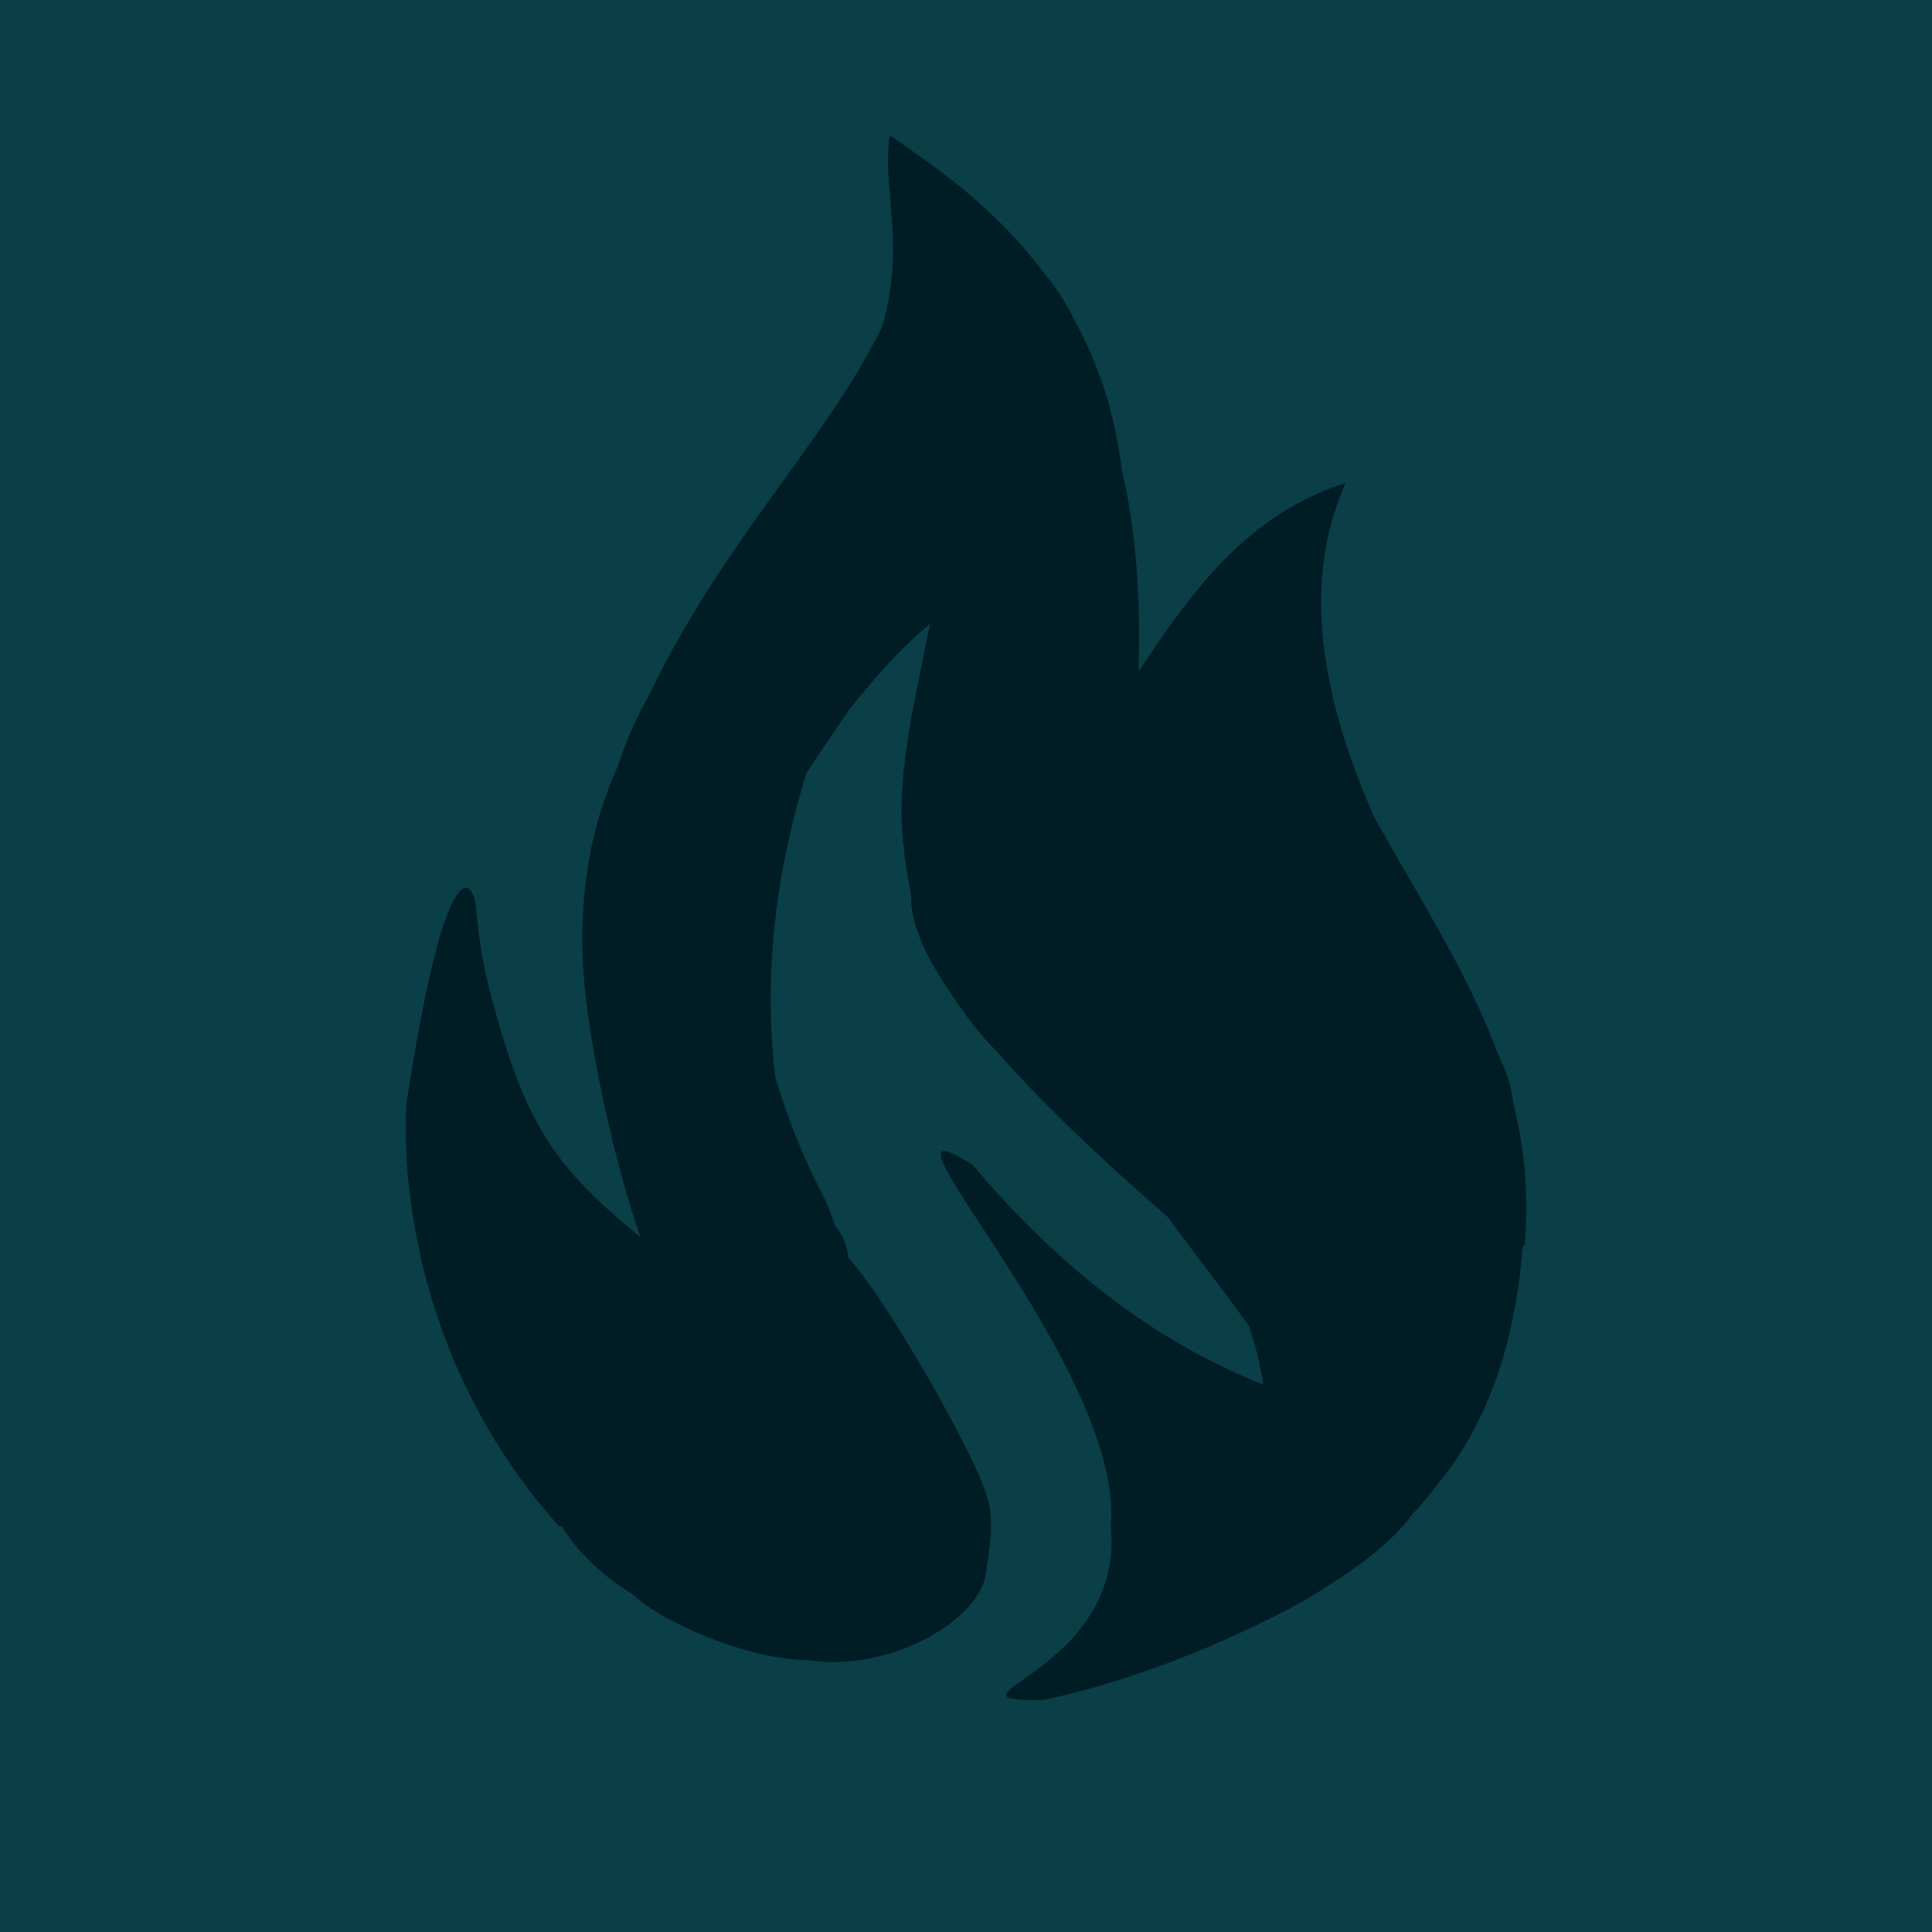
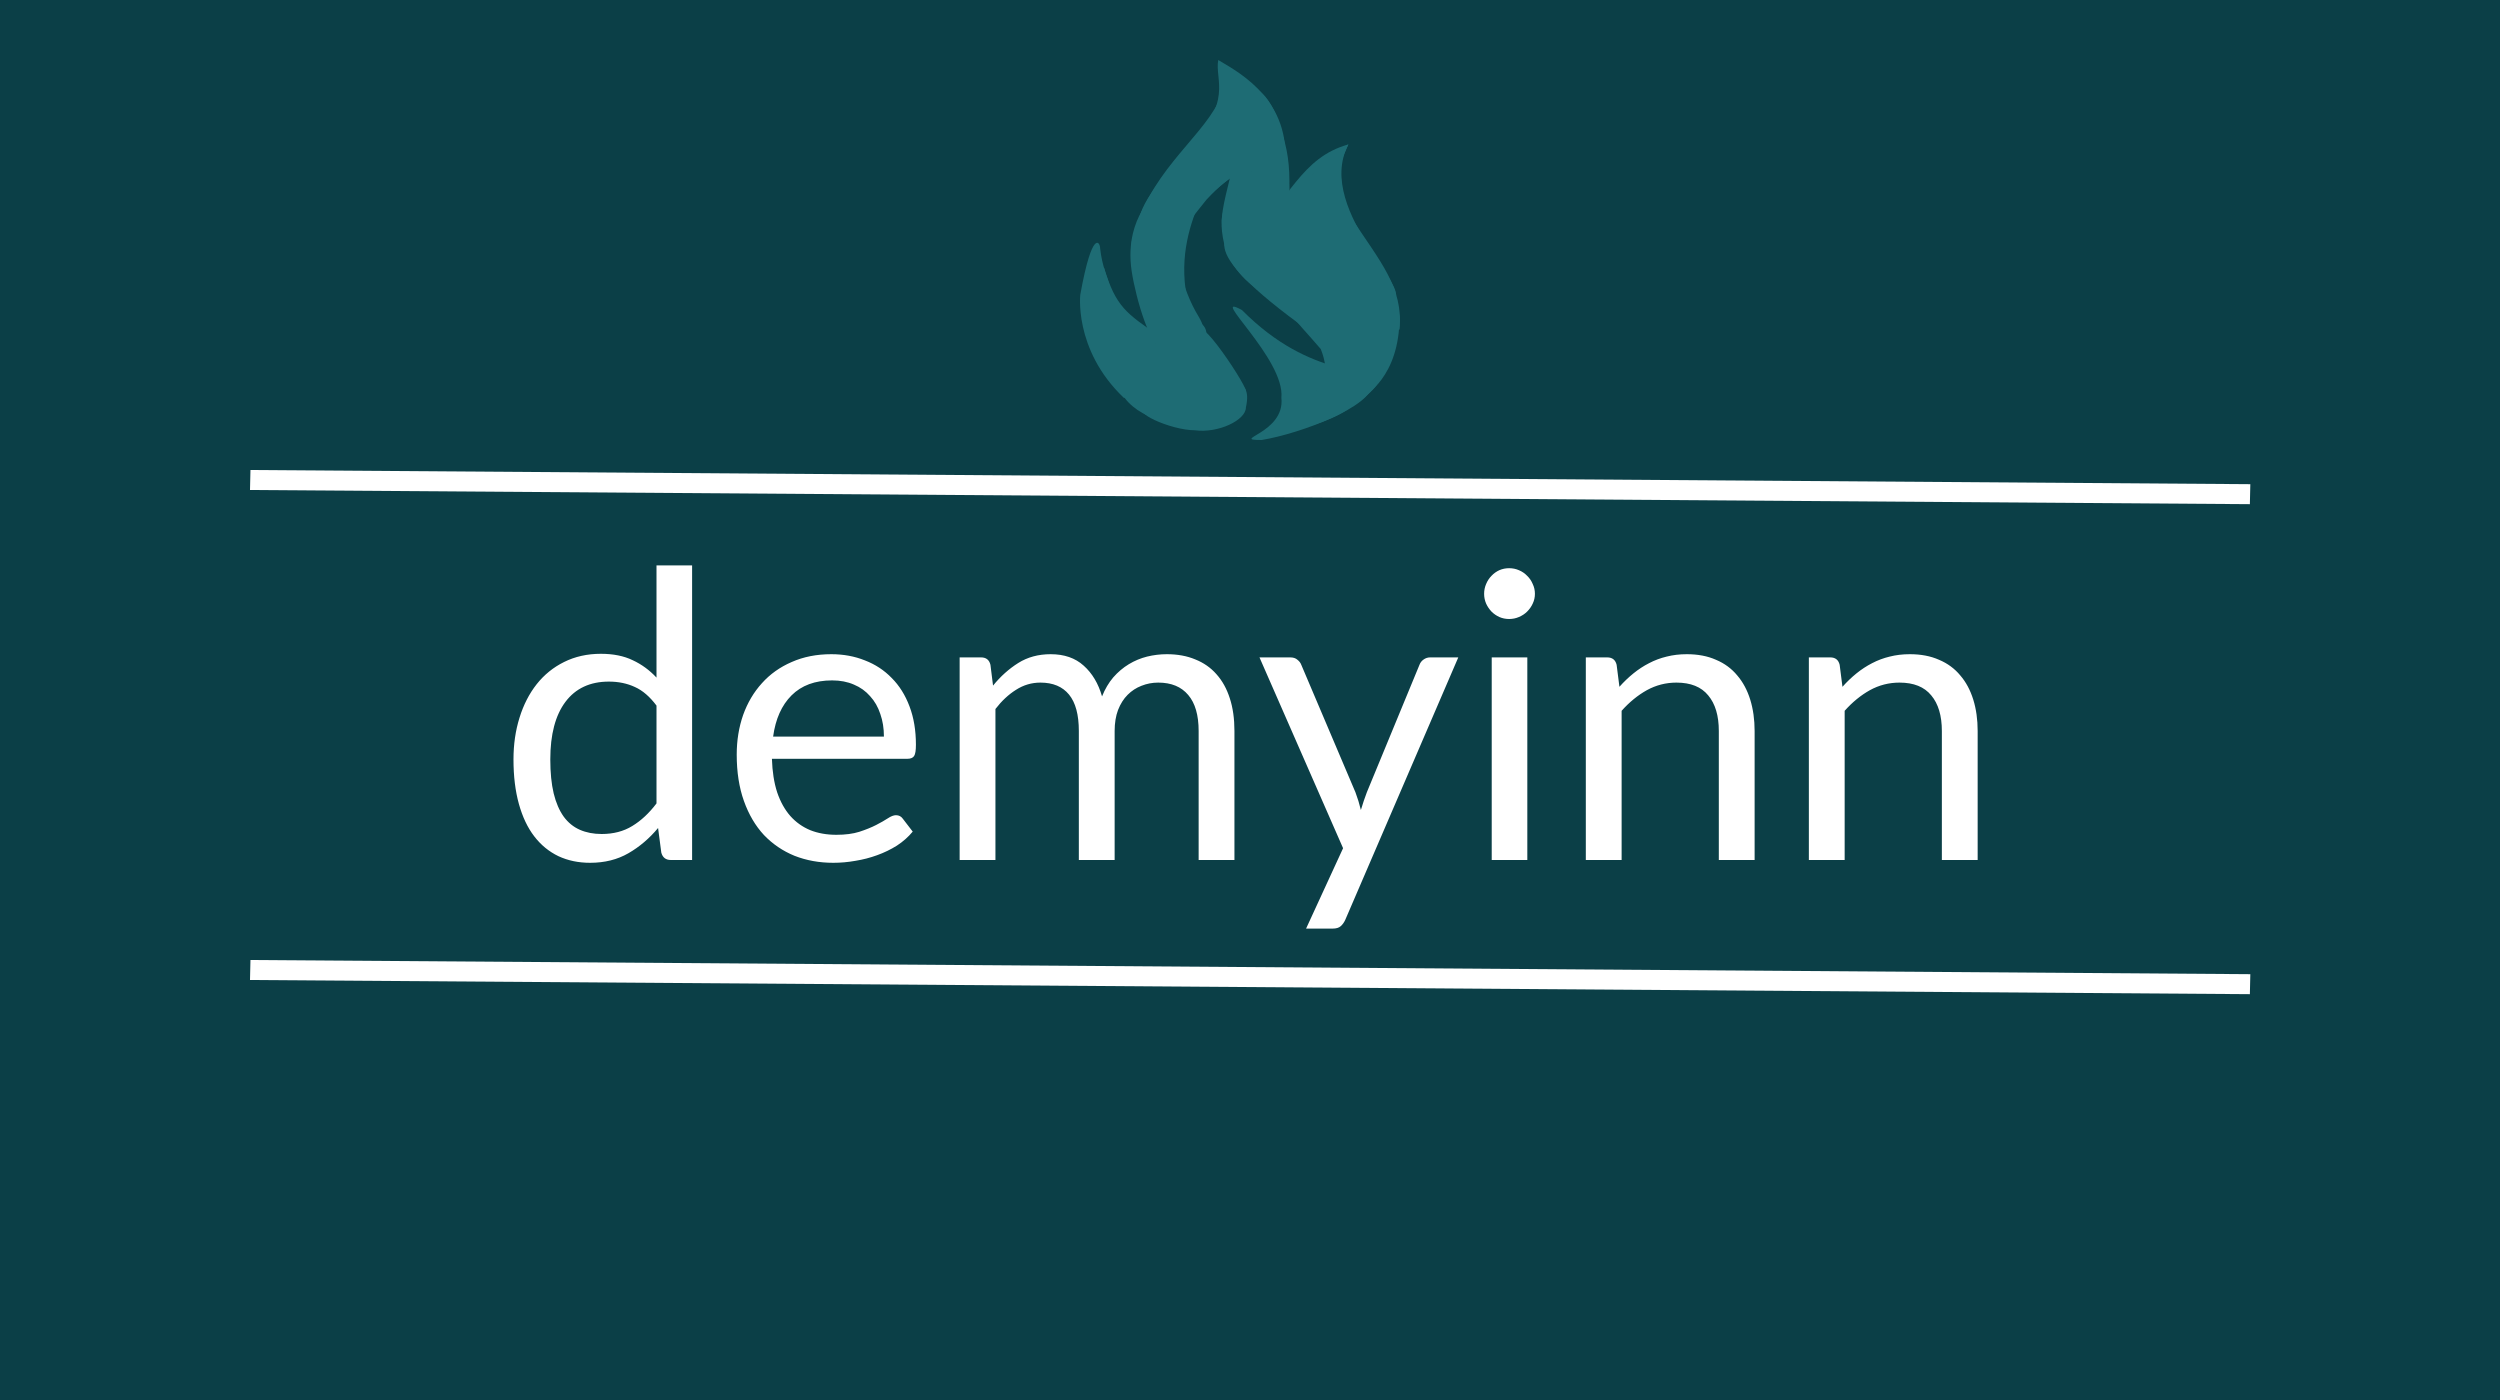
- <svg xmlns="http://www.w3.org/2000/svg" width="100" height="100" viewBox="0 0 100 100" fill="none">
-   <rect width="100" height="100" fill="#0B3F47" />
-   <g style="mix-blend-mode:color-burn">
-     <path d="M43.216 73.462C43.216 79.579 46.072 87.308 40.359 84.538C33.655 84.538 27.505 80.385 27.505 73.462C27.505 67.344 32.941 62.385 39.645 62.385C46.35 62.385 43.216 67.344 43.216 73.462Z" fill="#D9D9D9" />
-     <path d="M51.071 81.077C51.071 83.753 46.072 86.615 41.788 85.923C37.449 85.923 29.648 81.769 33.218 81.077C33.218 78.4 38.163 76.231 42.502 76.231C46.84 76.231 52.499 73.462 51.071 81.077Z" fill="#D9D9D9" />
-     <path d="M35.361 65.846C35.361 71.964 33.932 75.538 28.474 76.225C29.648 81.769 23.935 70 23.221 65.154C23.221 59.036 22.252 51.314 25.363 51.308C27.505 59.615 29.393 61.006 35.361 65.846Z" fill="#D9D9D9" />
-     <path d="M50.94 77.614C48.798 80.384 47.274 80.384 44.513 80.384C41.752 80.384 39.514 77.904 39.514 74.845C39.514 71.786 40.324 66.537 43.085 66.537C41.074 58.231 52.369 78.307 50.94 77.614Z" fill="#D9D9D9" />
-     <path d="M40.359 57.538C37.785 64.032 36.222 47.911 33.932 46.461C31.174 45.434 30.362 41.398 33.932 35.385C39.688 25.692 41.788 22.231 43.93 25.692C48.929 29.846 37.503 39.538 40.359 57.538Z" fill="#D9D9D9" />
-     <path d="M58.978 36.769C43.93 50.615 46.072 42.308 48.215 31.923C48.215 32.615 45.358 34 41.788 39.538C41.788 27.769 42.502 22.231 48.929 13.923C54.59 9.077 58.926 20.846 58.978 36.769Z" fill="#D9D9D9" />
-     <path d="M42.502 61.692C46.072 68.615 38.266 68.501 36.075 68.615C33.884 68.73 31.153 58.138 30.362 52C29.648 46.462 30.362 38.846 36.789 33.308C38.98 33.193 35.958 49.004 42.502 61.692Z" fill="#D9D9D9" />
-     <path d="M58.212 27.077C58.212 40.231 54.908 47.846 48.203 47.846C65.354 33.308 50.357 24.308 40.359 25.692C48.929 16 45.358 11.154 46.061 7C48.917 9.077 58.212 14.459 58.212 27.077Z" fill="#D9D9D9" />
-     <path d="M73.923 76.231C73.923 80.819 61.069 86.615 53.928 88C48.012 88 58.212 86.615 57.498 79C58.212 70.692 43.93 56.154 50.357 60.308C63.211 75.538 73.923 71.642 73.923 76.231Z" fill="#D9D9D9" />
-     <path d="M69.638 81.077C70.352 81.077 66.782 83.846 61.783 85.231C63.925 82.462 56.07 71.385 52.499 65.846C51.785 63.769 62.497 70.692 63.925 77.615C66.068 82.462 69.638 70.753 69.638 81.077Z" fill="#D9D9D9" />
-     <path d="M70.352 40.923C75.351 49.923 79.636 55.462 78.922 64.462C60.355 59.615 51.785 58.923 47.501 47.846C43.216 30.538 56.784 36.077 56.07 33.308C71.067 52 53.928 31.923 70.352 40.923Z" fill="#D9D9D9" />
-     <path d="M77.494 56.154C78.208 67.231 79.636 70.692 74.637 71.385C65.354 69.308 51.071 55.328 51.071 45.769C58.926 36.769 61.069 27.769 69.638 25C60.355 48.538 76.779 45.077 77.494 56.154Z" fill="#D9D9D9" />
-     <path d="M73.209 70.692C78.208 72.769 75.351 79 63.925 84.538C59.587 84.538 68.21 79 64.639 68.615C59.641 61.692 56.784 59.615 56.784 51.308C61.123 51.308 73.209 63.81 73.209 70.692Z" fill="#D9D9D9" />
-     <path d="M58.926 34.692C53.928 34 53.214 25 43.93 36.769C35.361 49.231 30.362 59.534 30.362 45.769C33.218 31.231 42.502 24.308 46.072 16C48.155 11.154 59.641 13.923 58.926 34.692Z" fill="#D9D9D9" />
-     <path d="M76.779 58.231C67.496 57.538 63.904 56.846 60.355 56.846C56.805 56.846 60.355 47.185 60.355 39.538C60.355 31.891 68.21 25.692 69.638 25C63.211 39.538 83.921 58.231 76.779 58.231Z" fill="#D9D9D9" />
-     <path d="M78.922 61.692C78.922 74.846 72.495 78.308 72.495 79C57.498 89.385 79.636 66.538 64.639 66.538C41.074 47.154 46.072 43.692 52.499 42.308C61.783 42.308 76.065 47.154 78.922 61.692Z" fill="#D9D9D9" />
-     <path d="M26.791 67.231C35.554 70.692 33.272 79 28.933 79C19.65 68.615 21.08 56.368 21.078 56.846C23.221 43 24.649 45.769 24.649 47.154C25.363 54.769 28.413 56.154 26.791 67.231Z" fill="#D9D9D9" />
+ <svg xmlns="http://www.w3.org/2000/svg" width="125" height="70" viewBox="0 0 125 70" fill="none">
+   <rect width="125" height="70" fill="#0B3F47" />
+   <path d="M32.825 35.28C32.491 34.833 32.131 34.523 31.744 34.35C31.358 34.17 30.924 34.08 30.445 34.08C29.505 34.08 28.781 34.417 28.274 35.09C27.768 35.763 27.515 36.723 27.515 37.97C27.515 38.63 27.571 39.197 27.684 39.67C27.798 40.137 27.965 40.523 28.184 40.83C28.404 41.13 28.674 41.35 28.994 41.49C29.314 41.63 29.678 41.7 30.084 41.7C30.671 41.7 31.181 41.567 31.614 41.3C32.054 41.033 32.458 40.657 32.825 40.17V35.28ZM34.605 28.27V43H33.544C33.291 43 33.131 42.877 33.065 42.63L32.904 41.4C32.471 41.92 31.978 42.34 31.424 42.66C30.871 42.98 30.231 43.14 29.505 43.14C28.924 43.14 28.398 43.03 27.924 42.81C27.451 42.583 27.048 42.253 26.715 41.82C26.381 41.387 26.125 40.847 25.945 40.2C25.765 39.553 25.674 38.81 25.674 37.97C25.674 37.223 25.774 36.53 25.974 35.89C26.174 35.243 26.461 34.683 26.834 34.21C27.208 33.737 27.665 33.367 28.204 33.1C28.751 32.827 29.364 32.69 30.044 32.69C30.665 32.69 31.195 32.797 31.634 33.01C32.081 33.217 32.478 33.507 32.825 33.88V28.27H34.605ZM44.196 36.83C44.196 36.417 44.136 36.04 44.016 35.7C43.903 35.353 43.733 35.057 43.506 34.81C43.286 34.557 43.016 34.363 42.696 34.23C42.376 34.09 42.013 34.02 41.606 34.02C40.752 34.02 40.076 34.27 39.576 34.77C39.083 35.263 38.776 35.95 38.656 36.83H44.196ZM45.636 41.58C45.416 41.847 45.153 42.08 44.846 42.28C44.539 42.473 44.209 42.633 43.856 42.76C43.509 42.887 43.149 42.98 42.776 43.04C42.403 43.107 42.032 43.14 41.666 43.14C40.966 43.14 40.319 43.023 39.726 42.79C39.139 42.55 38.629 42.203 38.196 41.75C37.769 41.29 37.436 40.723 37.196 40.05C36.956 39.377 36.836 38.603 36.836 37.73C36.836 37.023 36.943 36.363 37.156 35.75C37.376 35.137 37.689 34.607 38.096 34.16C38.502 33.707 38.999 33.353 39.586 33.1C40.172 32.84 40.833 32.71 41.566 32.71C42.172 32.71 42.733 32.813 43.246 33.02C43.766 33.22 44.212 33.513 44.586 33.9C44.966 34.28 45.263 34.753 45.476 35.32C45.689 35.88 45.796 36.52 45.796 37.24C45.796 37.52 45.766 37.707 45.706 37.8C45.646 37.893 45.532 37.94 45.366 37.94H38.596C38.616 38.58 38.703 39.137 38.856 39.61C39.016 40.083 39.236 40.48 39.516 40.8C39.796 41.113 40.129 41.35 40.516 41.51C40.903 41.663 41.336 41.74 41.816 41.74C42.263 41.74 42.646 41.69 42.966 41.59C43.292 41.483 43.572 41.37 43.806 41.25C44.039 41.13 44.233 41.02 44.386 40.92C44.546 40.813 44.682 40.76 44.796 40.76C44.943 40.76 45.056 40.817 45.136 40.93L45.636 41.58ZM47.982 43V32.87H49.052C49.306 32.87 49.462 32.993 49.522 33.24L49.652 34.28C50.026 33.82 50.446 33.443 50.912 33.15C51.379 32.857 51.919 32.71 52.532 32.71C53.212 32.71 53.762 32.9 54.182 33.28C54.609 33.66 54.916 34.173 55.102 34.82C55.249 34.453 55.436 34.137 55.662 33.87C55.896 33.603 56.156 33.383 56.442 33.21C56.729 33.037 57.032 32.91 57.352 32.83C57.679 32.75 58.009 32.71 58.342 32.71C58.876 32.71 59.349 32.797 59.762 32.97C60.182 33.137 60.536 33.383 60.822 33.71C61.116 34.037 61.339 34.44 61.492 34.92C61.646 35.393 61.722 35.937 61.722 36.55V43H59.932V36.55C59.932 35.757 59.759 35.157 59.412 34.75C59.066 34.337 58.566 34.13 57.912 34.13C57.619 34.13 57.339 34.183 57.072 34.29C56.812 34.39 56.582 34.54 56.382 34.74C56.182 34.94 56.022 35.193 55.902 35.5C55.789 35.8 55.732 36.15 55.732 36.55V43H53.942V36.55C53.942 35.737 53.779 35.13 53.452 34.73C53.126 34.33 52.649 34.13 52.022 34.13C51.582 34.13 51.176 34.25 50.802 34.49C50.429 34.723 50.086 35.043 49.772 35.45V43H47.982ZM72.914 32.87L67.264 45.99C67.204 46.123 67.127 46.23 67.034 46.31C66.947 46.39 66.81 46.43 66.624 46.43H65.304L67.154 42.41L62.974 32.87H64.514C64.667 32.87 64.787 32.91 64.874 32.99C64.967 33.063 65.03 33.147 65.064 33.24L67.774 39.62C67.88 39.9 67.97 40.193 68.044 40.5C68.137 40.187 68.237 39.89 68.344 39.61L70.974 33.24C71.014 33.133 71.08 33.047 71.174 32.98C71.274 32.907 71.384 32.87 71.504 32.87H72.914ZM76.366 32.87V43H74.586V32.87H76.366ZM76.746 29.69C76.746 29.863 76.71 30.027 76.636 30.18C76.57 30.327 76.476 30.46 76.356 30.58C76.243 30.693 76.106 30.783 75.946 30.85C75.793 30.917 75.629 30.95 75.456 30.95C75.283 30.95 75.12 30.917 74.966 30.85C74.82 30.783 74.689 30.693 74.576 30.58C74.463 30.46 74.373 30.327 74.306 30.18C74.24 30.027 74.206 29.863 74.206 29.69C74.206 29.517 74.24 29.353 74.306 29.2C74.373 29.04 74.463 28.903 74.576 28.79C74.689 28.67 74.82 28.577 74.966 28.51C75.12 28.443 75.283 28.41 75.456 28.41C75.629 28.41 75.793 28.443 75.946 28.51C76.106 28.577 76.243 28.67 76.356 28.79C76.476 28.903 76.57 29.04 76.636 29.2C76.71 29.353 76.746 29.517 76.746 29.69ZM80.971 34.34C81.191 34.093 81.424 33.87 81.671 33.67C81.918 33.47 82.177 33.3 82.451 33.16C82.731 33.013 83.024 32.903 83.331 32.83C83.644 32.75 83.981 32.71 84.341 32.71C84.894 32.71 85.381 32.803 85.801 32.99C86.228 33.17 86.581 33.43 86.861 33.77C87.147 34.103 87.364 34.507 87.511 34.98C87.657 35.453 87.731 35.977 87.731 36.55V43H85.941V36.55C85.941 35.783 85.764 35.19 85.411 34.77C85.064 34.343 84.534 34.13 83.821 34.13C83.294 34.13 82.801 34.257 82.341 34.51C81.888 34.763 81.468 35.107 81.081 35.54V43H79.291V32.87H80.361C80.614 32.87 80.771 32.993 80.831 33.24L80.971 34.34ZM92.123 34.34C92.343 34.093 92.576 33.87 92.823 33.67C93.07 33.47 93.33 33.3 93.603 33.16C93.883 33.013 94.177 32.903 94.483 32.83C94.796 32.75 95.133 32.71 95.493 32.71C96.046 32.71 96.533 32.803 96.953 32.99C97.38 33.17 97.733 33.43 98.013 33.77C98.3 34.103 98.516 34.507 98.663 34.98C98.81 35.453 98.883 35.977 98.883 36.55V43H97.093V36.55C97.093 35.783 96.916 35.19 96.563 34.77C96.216 34.343 95.686 34.13 94.973 34.13C94.447 34.13 93.953 34.257 93.493 34.51C93.04 34.763 92.62 35.107 92.233 35.54V43H90.443V32.87H91.513C91.766 32.87 91.923 32.993 91.983 33.24L92.123 34.34Z" fill="white" />
+   <line y1="-0.5" x2="99.996" y2="-0.5" transform="matrix(0.999975 0.00708843 -0.0225982 0.999745 12.5 24.5)" stroke="white" />
+   <line y1="-0.5" x2="99.996" y2="-0.5" transform="matrix(0.999975 0.00708843 -0.0225982 0.999745 12.5 49)" stroke="white" />
+   <g style="mix-blend-mode:soft-light">
+     <path d="M60.129 18.59C60.129 20.025 60.916 21.838 59.34 21.188C57.491 21.188 55.795 20.214 55.795 18.59C55.795 17.155 57.294 15.991 59.144 15.991C60.993 15.991 60.129 17.155 60.129 18.59Z" fill="#D9D9D9" />
+     <path d="M62.295 20.376C62.295 21.004 60.916 21.675 59.734 21.513C58.538 21.513 56.386 20.538 57.371 20.376C57.371 19.748 58.735 19.239 59.931 19.239C61.128 19.239 62.69 18.59 62.295 20.376Z" fill="#D9D9D9" />
+     <path d="M57.962 16.803C57.962 18.238 57.568 19.077 56.062 19.238C56.386 20.538 54.81 17.778 54.613 16.641C54.613 15.206 54.345 13.395 55.204 13.393C55.795 15.342 56.315 15.668 57.962 16.803Z" fill="#D9D9D9" />
+     <path d="M62.259 19.564C61.668 20.213 61.248 20.213 60.486 20.213C59.725 20.213 59.107 19.632 59.107 18.914C59.107 18.197 59.331 16.966 60.092 16.966C59.538 15.017 62.653 19.726 62.259 19.564Z" fill="#D9D9D9" />
+     <path d="M59.34 14.855C58.63 16.378 58.199 12.596 57.568 12.256C56.807 12.015 56.583 11.069 57.568 9.658C59.155 7.385 59.734 6.573 60.325 7.385C61.705 8.359 58.553 10.633 59.34 14.855Z" fill="#D9D9D9" />
+     <path d="M64.477 9.983C60.325 13.231 60.916 11.282 61.508 8.846C61.508 9.009 60.719 9.333 59.734 10.633C59.734 7.872 59.931 6.573 61.705 4.624C63.266 3.487 64.463 6.248 64.477 9.983Z" fill="#D9D9D9" />
+     <path d="M59.931 15.829C60.916 17.453 58.763 17.426 58.158 17.453C57.554 17.48 56.801 14.995 56.583 13.556C56.386 12.256 56.583 10.47 58.355 9.171C58.96 9.144 58.126 12.853 59.931 15.829Z" fill="#D9D9D9" />
+     <path d="M64.266 7.709C64.266 10.795 63.354 12.581 61.504 12.581C66.236 9.171 62.099 7.06 59.34 7.385C61.705 5.111 60.719 3.974 60.913 3C61.701 3.487 64.266 4.75 64.266 7.709Z" fill="#D9D9D9" />
+     <path d="M68.599 19.239C68.599 20.316 65.053 21.675 63.084 22C61.452 22 64.266 21.675 64.069 19.889C64.266 17.94 60.325 14.53 62.099 15.504C65.644 19.077 68.599 18.163 68.599 19.239Z" fill="#D9D9D9" />
+     <path d="M67.418 20.376C67.615 20.376 66.629 21.026 65.251 21.35C65.841 20.701 63.675 18.103 62.69 16.803C62.492 16.316 65.448 17.94 65.841 19.564C66.433 20.701 67.418 17.954 67.418 20.376Z" fill="#D9D9D9" />
+     <path d="M67.615 10.957C68.993 13.068 70.175 14.367 69.978 16.479C64.856 15.342 62.492 15.18 61.31 12.581C60.129 8.521 63.871 9.821 63.675 9.171C67.811 13.556 63.084 8.846 67.615 10.957Z" fill="#D9D9D9" />
+     <path d="M69.584 14.53C69.781 17.128 70.175 17.94 68.796 18.103C66.236 17.615 62.295 14.336 62.295 12.094C64.463 9.983 65.053 7.872 67.418 7.222C64.856 12.744 69.387 11.932 69.584 14.53Z" fill="#D9D9D9" />
+     <path d="M68.403 17.94C69.781 18.427 68.993 19.889 65.841 21.188C64.645 21.188 67.023 19.889 66.038 17.453C64.659 15.829 63.871 15.342 63.871 13.393C65.068 13.393 68.403 16.326 68.403 17.94Z" fill="#D9D9D9" />
+     <path d="M64.463 9.496C63.084 9.333 62.886 7.222 60.325 9.983C57.962 12.906 56.583 15.323 56.583 12.094C57.371 8.684 59.931 7.06 60.916 5.111C61.491 3.974 64.659 4.624 64.463 9.496Z" fill="#D9D9D9" />
+     <path d="M69.387 15.017C66.826 14.855 65.836 14.692 64.856 14.692C63.877 14.692 64.856 12.426 64.856 10.633C64.856 8.839 67.023 7.385 67.418 7.222C65.644 10.633 71.357 15.017 69.387 15.017Z" fill="#D9D9D9" />
+     <path d="M69.978 15.829C69.978 18.915 68.206 19.727 68.206 19.889C64.069 22.325 70.175 16.966 66.038 16.966C59.538 12.419 60.916 11.607 62.69 11.282C65.251 11.282 69.19 12.419 69.978 15.829Z" fill="#D9D9D9" />
+     <path d="M55.598 17.128C58.015 17.94 57.385 19.889 56.189 19.889C53.628 17.453 54.022 14.58 54.022 14.692C54.613 11.444 55.007 12.094 55.007 12.419C55.204 14.205 56.045 14.53 55.598 17.128Z" fill="#D9D9D9" />
  </g>
</svg>
